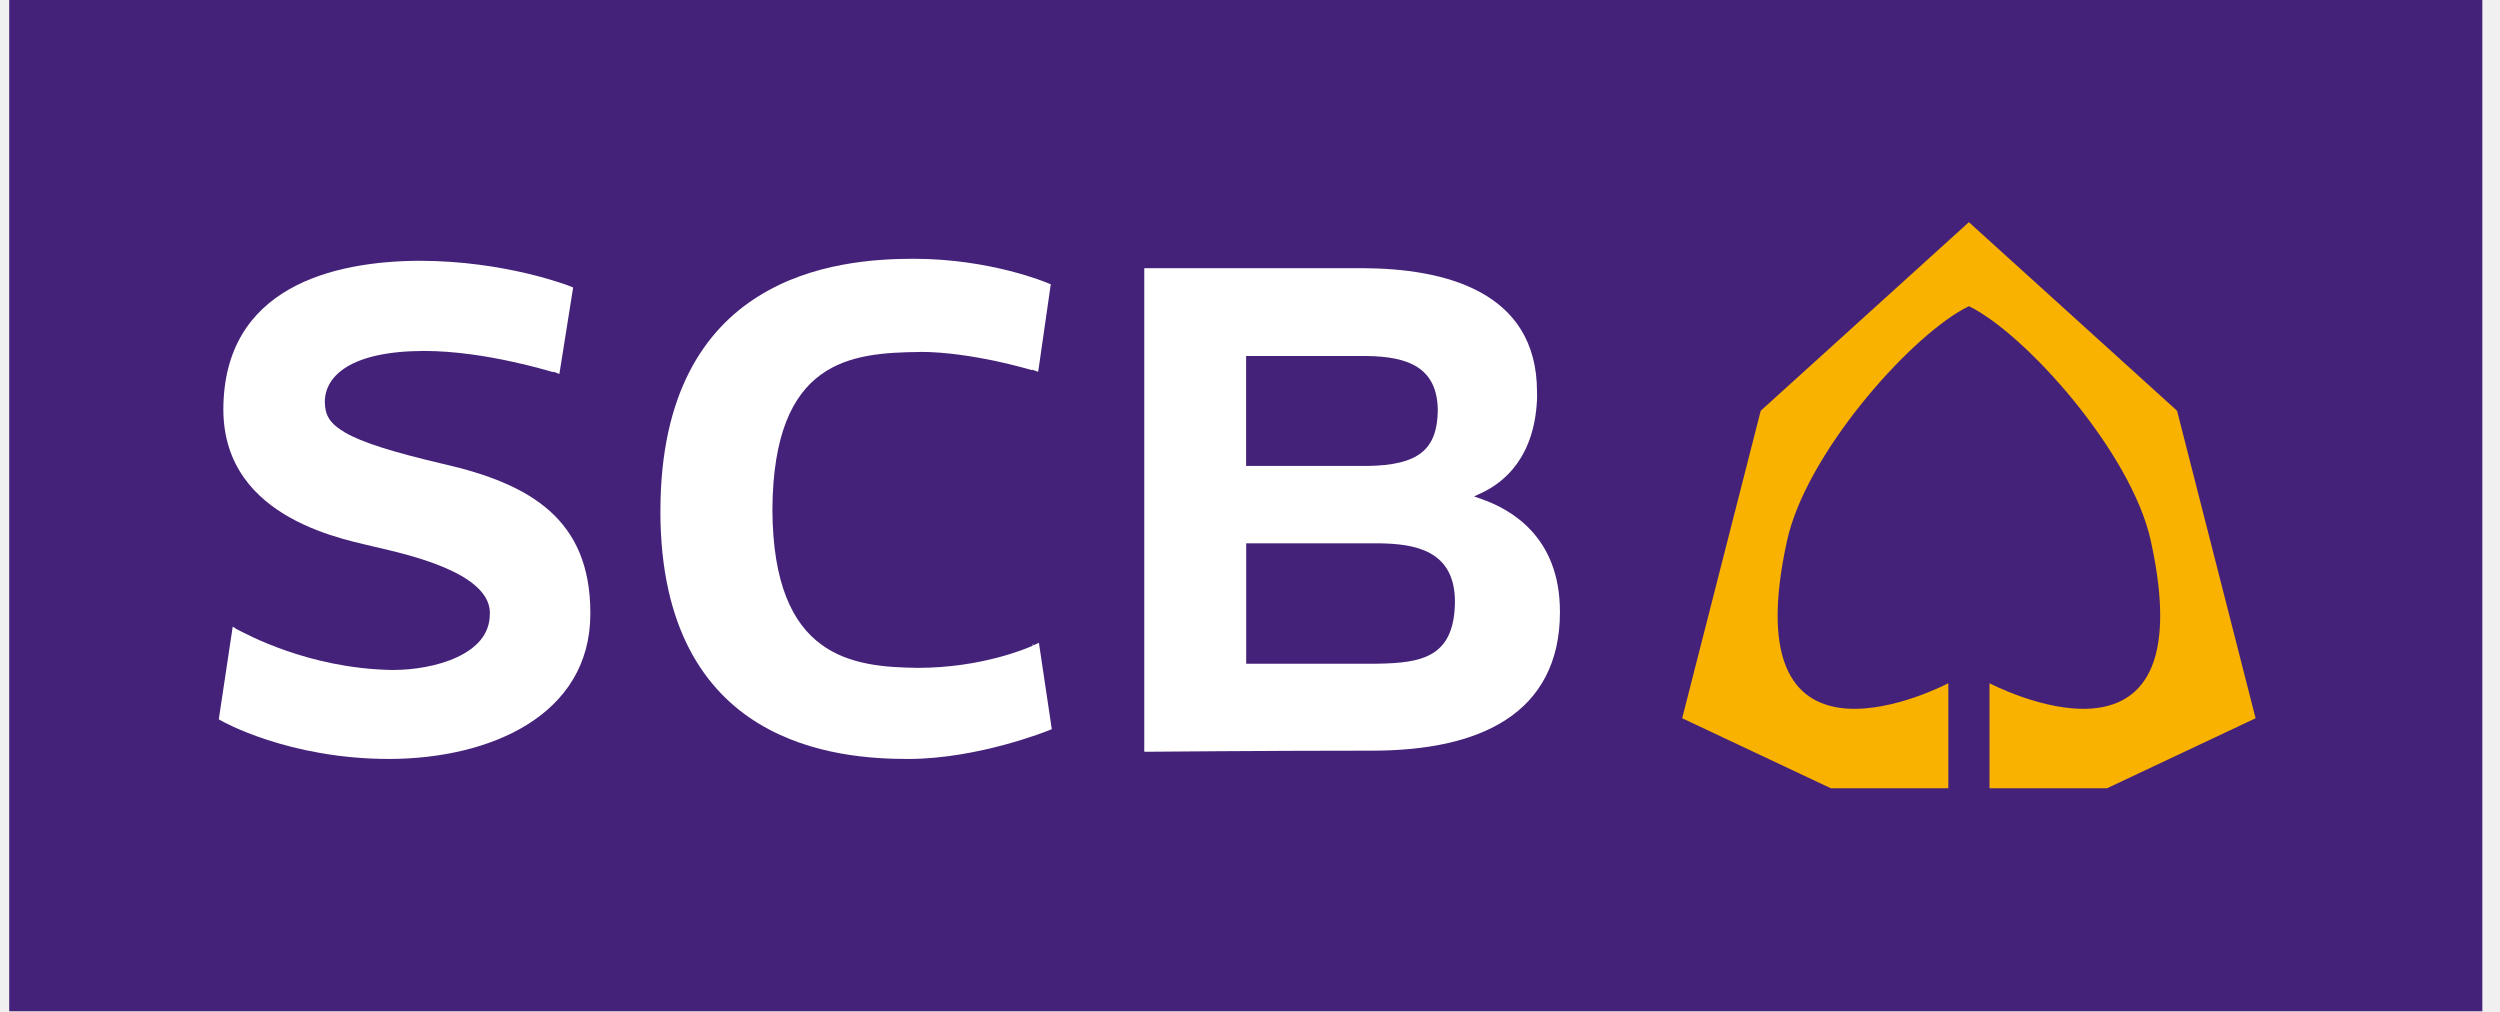
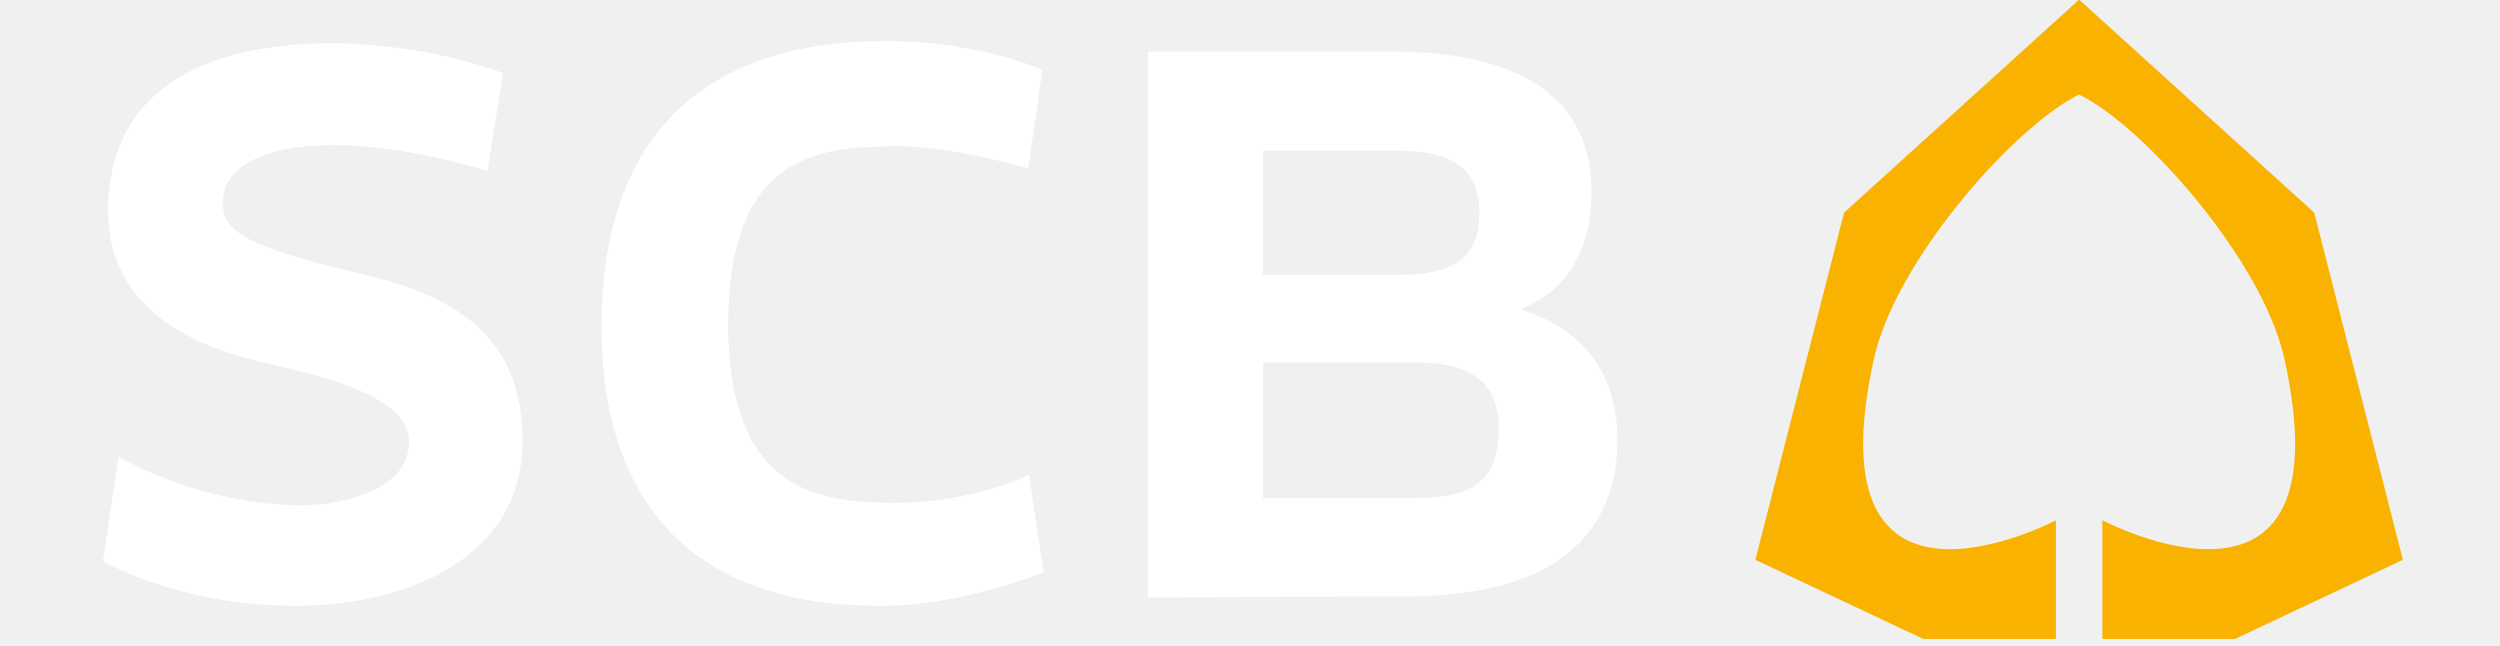
- <svg xmlns="http://www.w3.org/2000/svg" width="178" height="72" viewBox="0 0 178 72" fill="none">
-   <g clip-path="url(#clip0_999_6118)">
-     <path d="M-0.488 -0.323H176.742V72.316H-0.488V-0.323Z" fill="#452279" />
-     <path d="M160.598 51.139L155.007 29.245L140.185 15.819L125.363 29.245L119.771 51.139L130.358 56.125H138.721V48.645C138.721 48.645 123.185 56.843 127.243 38.473C128.59 32.382 135.732 24.249 139.814 21.993C139.943 21.923 140.068 21.859 140.185 21.801H140.188C144.191 23.743 151.741 32.193 153.13 38.473C157.189 56.843 141.652 48.645 141.652 48.645V56.125H150.018L160.598 51.139Z" fill="#F9B200" />
-     <path d="M15.578 51.213L15.785 51.332C15.785 51.334 20.52 54.039 27.708 54.037C34.875 54.026 42.021 50.95 42.033 43.709V43.613C42.018 37.005 37.826 34.463 31.559 33.032H31.556C27.936 32.183 25.781 31.5 24.581 30.804C23.395 30.111 23.14 29.5 23.128 28.597C23.143 26.783 24.943 25.008 30.158 24.987H30.188C32.404 24.987 34.711 25.366 36.477 25.755C37.972 26.08 39.079 26.406 39.383 26.497L39.422 26.469L39.543 26.518L39.828 26.628L39.884 26.275L40.808 20.466L40.586 20.378C40.549 20.363 36.006 18.57 29.86 18.567C23.769 18.595 15.907 20.404 15.903 29.181C15.937 37.139 24.957 38.466 26.882 38.98C28.915 39.463 34.744 40.725 34.878 43.545C34.878 43.545 34.875 43.548 34.878 43.582C34.878 43.627 34.875 43.652 34.875 43.675V43.711C34.878 45.174 33.921 46.146 32.538 46.794C31.172 47.432 29.428 47.699 28.058 47.699L28.009 47.706C27.924 47.706 27.851 47.699 27.772 47.699C21.891 47.56 17.529 45.131 16.994 44.87L16.766 44.757L16.776 44.739L16.569 44.619L15.578 51.213Z" fill="white" />
-     <path d="M54.016 51.516C57.831 53.834 62.223 54.038 64.688 54.038C69.669 54.03 74.62 52.023 74.663 52.008L74.888 51.917L73.97 45.765L73.587 45.948L73.545 45.859L73.511 45.887L73.547 45.966C73.137 46.157 69.873 47.552 65.347 47.552C60.709 47.489 55.049 46.886 54.995 36.304C55.053 25.571 60.627 25.122 65.472 25.061L65.535 25.055C67.383 25.055 69.374 25.386 70.915 25.711C72.22 25.995 73.205 26.275 73.478 26.351L73.514 26.328L73.629 26.37L73.915 26.472L73.97 26.115L74.815 20.243L74.602 20.156C74.563 20.137 70.535 18.425 65.058 18.425C62.329 18.425 57.84 18.693 54.004 21.091C50.167 23.478 47.038 28.011 47.023 36.31L47.029 36.358L47.021 36.391C47.02 36.398 47.018 36.404 47.017 36.41L47.023 36.425L47.02 36.441C47.03 44.738 50.202 49.201 54.016 51.516Z" fill="white" />
-     <path d="M98.012 47.256H88.729V38.685H98.246C100.639 38.73 103.589 39.119 103.592 42.837C103.559 46.807 101.229 47.212 98.012 47.256ZM88.723 33.176V25.348H97.312C100.24 25.386 102.351 26.147 102.371 29.236C102.329 31.991 101.018 33.129 97.346 33.176H88.723ZM111.325 43.873H111.32H111.325ZM81.472 53.524H81.787C81.806 53.524 90.23 53.447 97.719 53.447C101.491 53.444 104.814 52.812 107.217 51.252C109.609 49.706 111.062 47.195 111.067 43.631C111.07 43.631 111.071 43.631 111.071 43.624H111.067V43.53C111.062 38.214 107.569 36.273 105.533 35.549L104.953 35.346L105.508 35.086C107.031 34.368 109.353 32.588 109.446 28.13H109.435V27.88C109.423 20.681 102.756 19.118 97.047 19.095H81.472V53.524Z" fill="white" />
+ <svg xmlns="http://www.w3.org/2000/svg" width="279" height="72" viewBox="0 0 279 72" fill="none">
+   <g clip-path="url(#clip0_1136_8122)">
+     <path d="M268.16 62.476L258.264 23.726L232.031 -0.037L205.797 23.726L195.898 62.476L214.637 71.302H229.44V58.062C229.44 58.062 201.942 72.573 209.124 40.059C211.508 29.278 224.148 14.884 231.374 10.891C231.601 10.767 231.823 10.654 232.031 10.55H232.035C239.121 13.988 252.484 28.943 254.942 40.059C262.126 72.573 234.627 58.062 234.627 58.062V71.302H249.434L268.16 62.476Z" fill="#F9B200" />
+     <path d="M11.487 62.607L11.853 62.817C11.853 62.822 20.234 67.609 32.956 67.605C45.642 67.585 58.288 62.141 58.31 49.325V49.155C58.283 37.46 50.864 32.961 39.772 30.429H39.767C33.36 28.926 29.546 27.717 27.421 26.485C25.323 25.259 24.87 24.178 24.85 22.578C24.877 19.368 28.061 16.226 37.292 16.189H37.346C41.267 16.189 45.35 16.86 48.476 17.549C51.122 18.124 53.082 18.701 53.62 18.862L53.689 18.813L53.904 18.899L54.407 19.094L54.506 18.47L56.142 8.188L55.748 8.033C55.684 8.006 47.643 4.832 36.764 4.827C25.985 4.876 12.069 8.077 12.062 23.613C12.122 37.697 28.087 40.046 31.493 40.957C35.092 41.811 45.41 44.044 45.646 49.036C45.646 49.036 45.642 49.041 45.646 49.1C45.646 49.18 45.642 49.224 45.642 49.266V49.33C45.646 51.919 43.952 53.639 41.504 54.786C39.087 55.914 36 56.388 33.576 56.388L33.488 56.401C33.338 56.401 33.21 56.388 33.069 56.388C22.661 56.141 14.941 51.842 13.993 51.381L13.59 51.181L13.607 51.149L13.241 50.937L11.487 62.607Z" fill="white" />
+     <path d="M79.52 63.143C86.271 67.247 94.044 67.607 98.408 67.607C107.224 67.593 115.987 64.041 116.062 64.014L116.461 63.854L114.836 52.965L114.158 53.289L114.083 53.131L114.023 53.18L114.088 53.321C113.361 53.659 107.584 56.127 99.575 56.127C91.366 56.016 81.348 54.95 81.252 36.219C81.354 17.224 91.22 16.429 99.794 16.32L99.908 16.31C103.178 16.31 106.702 16.895 109.429 17.47C111.739 17.974 113.482 18.47 113.965 18.603L114.029 18.564L114.233 18.637L114.739 18.818L114.836 18.186L116.331 7.794L115.955 7.638C115.885 7.606 108.757 4.576 99.063 4.576C94.232 4.576 86.287 5.05 79.499 9.294C72.706 13.519 67.169 21.542 67.142 36.231L67.152 36.315L67.138 36.374C67.136 36.387 67.133 36.396 67.131 36.406L67.142 36.433L67.136 36.463C67.155 51.147 72.768 59.047 79.52 63.143Z" fill="white" />
+     <path d="M157.388 55.604H140.958V40.433H157.803C162.037 40.513 167.259 41.201 167.265 47.783C167.205 54.809 163.081 55.525 157.388 55.604ZM140.948 30.683V16.828H156.149C161.331 16.895 165.068 18.242 165.102 23.709C165.029 28.585 162.709 30.599 156.209 30.683H140.948ZM180.951 49.616H180.941H180.951ZM128.113 66.697H128.672C128.704 66.697 143.615 66.561 156.87 66.561C163.545 66.556 169.426 65.438 173.681 62.676C177.913 59.94 180.485 55.495 180.494 49.187C180.499 49.187 180.502 49.187 180.502 49.175H180.494V49.009C180.485 39.599 174.302 36.164 170.699 34.883L169.673 34.523L170.655 34.064C173.35 32.793 177.461 29.642 177.625 21.752H177.605V21.31C177.585 8.568 165.784 5.802 155.68 5.76H128.113V66.697Z" fill="white" />
  </g>
  <defs>
-     <clipPath id="clip0_999_6118">
-       <rect width="177.231" height="72" fill="white" transform="translate(0.655762)" />
+     <clipPath id="clip0_1136_8122">
+       <rect width="277.5" height="72" fill="white" transform="translate(0.986816)" />
    </clipPath>
  </defs>
</svg>
